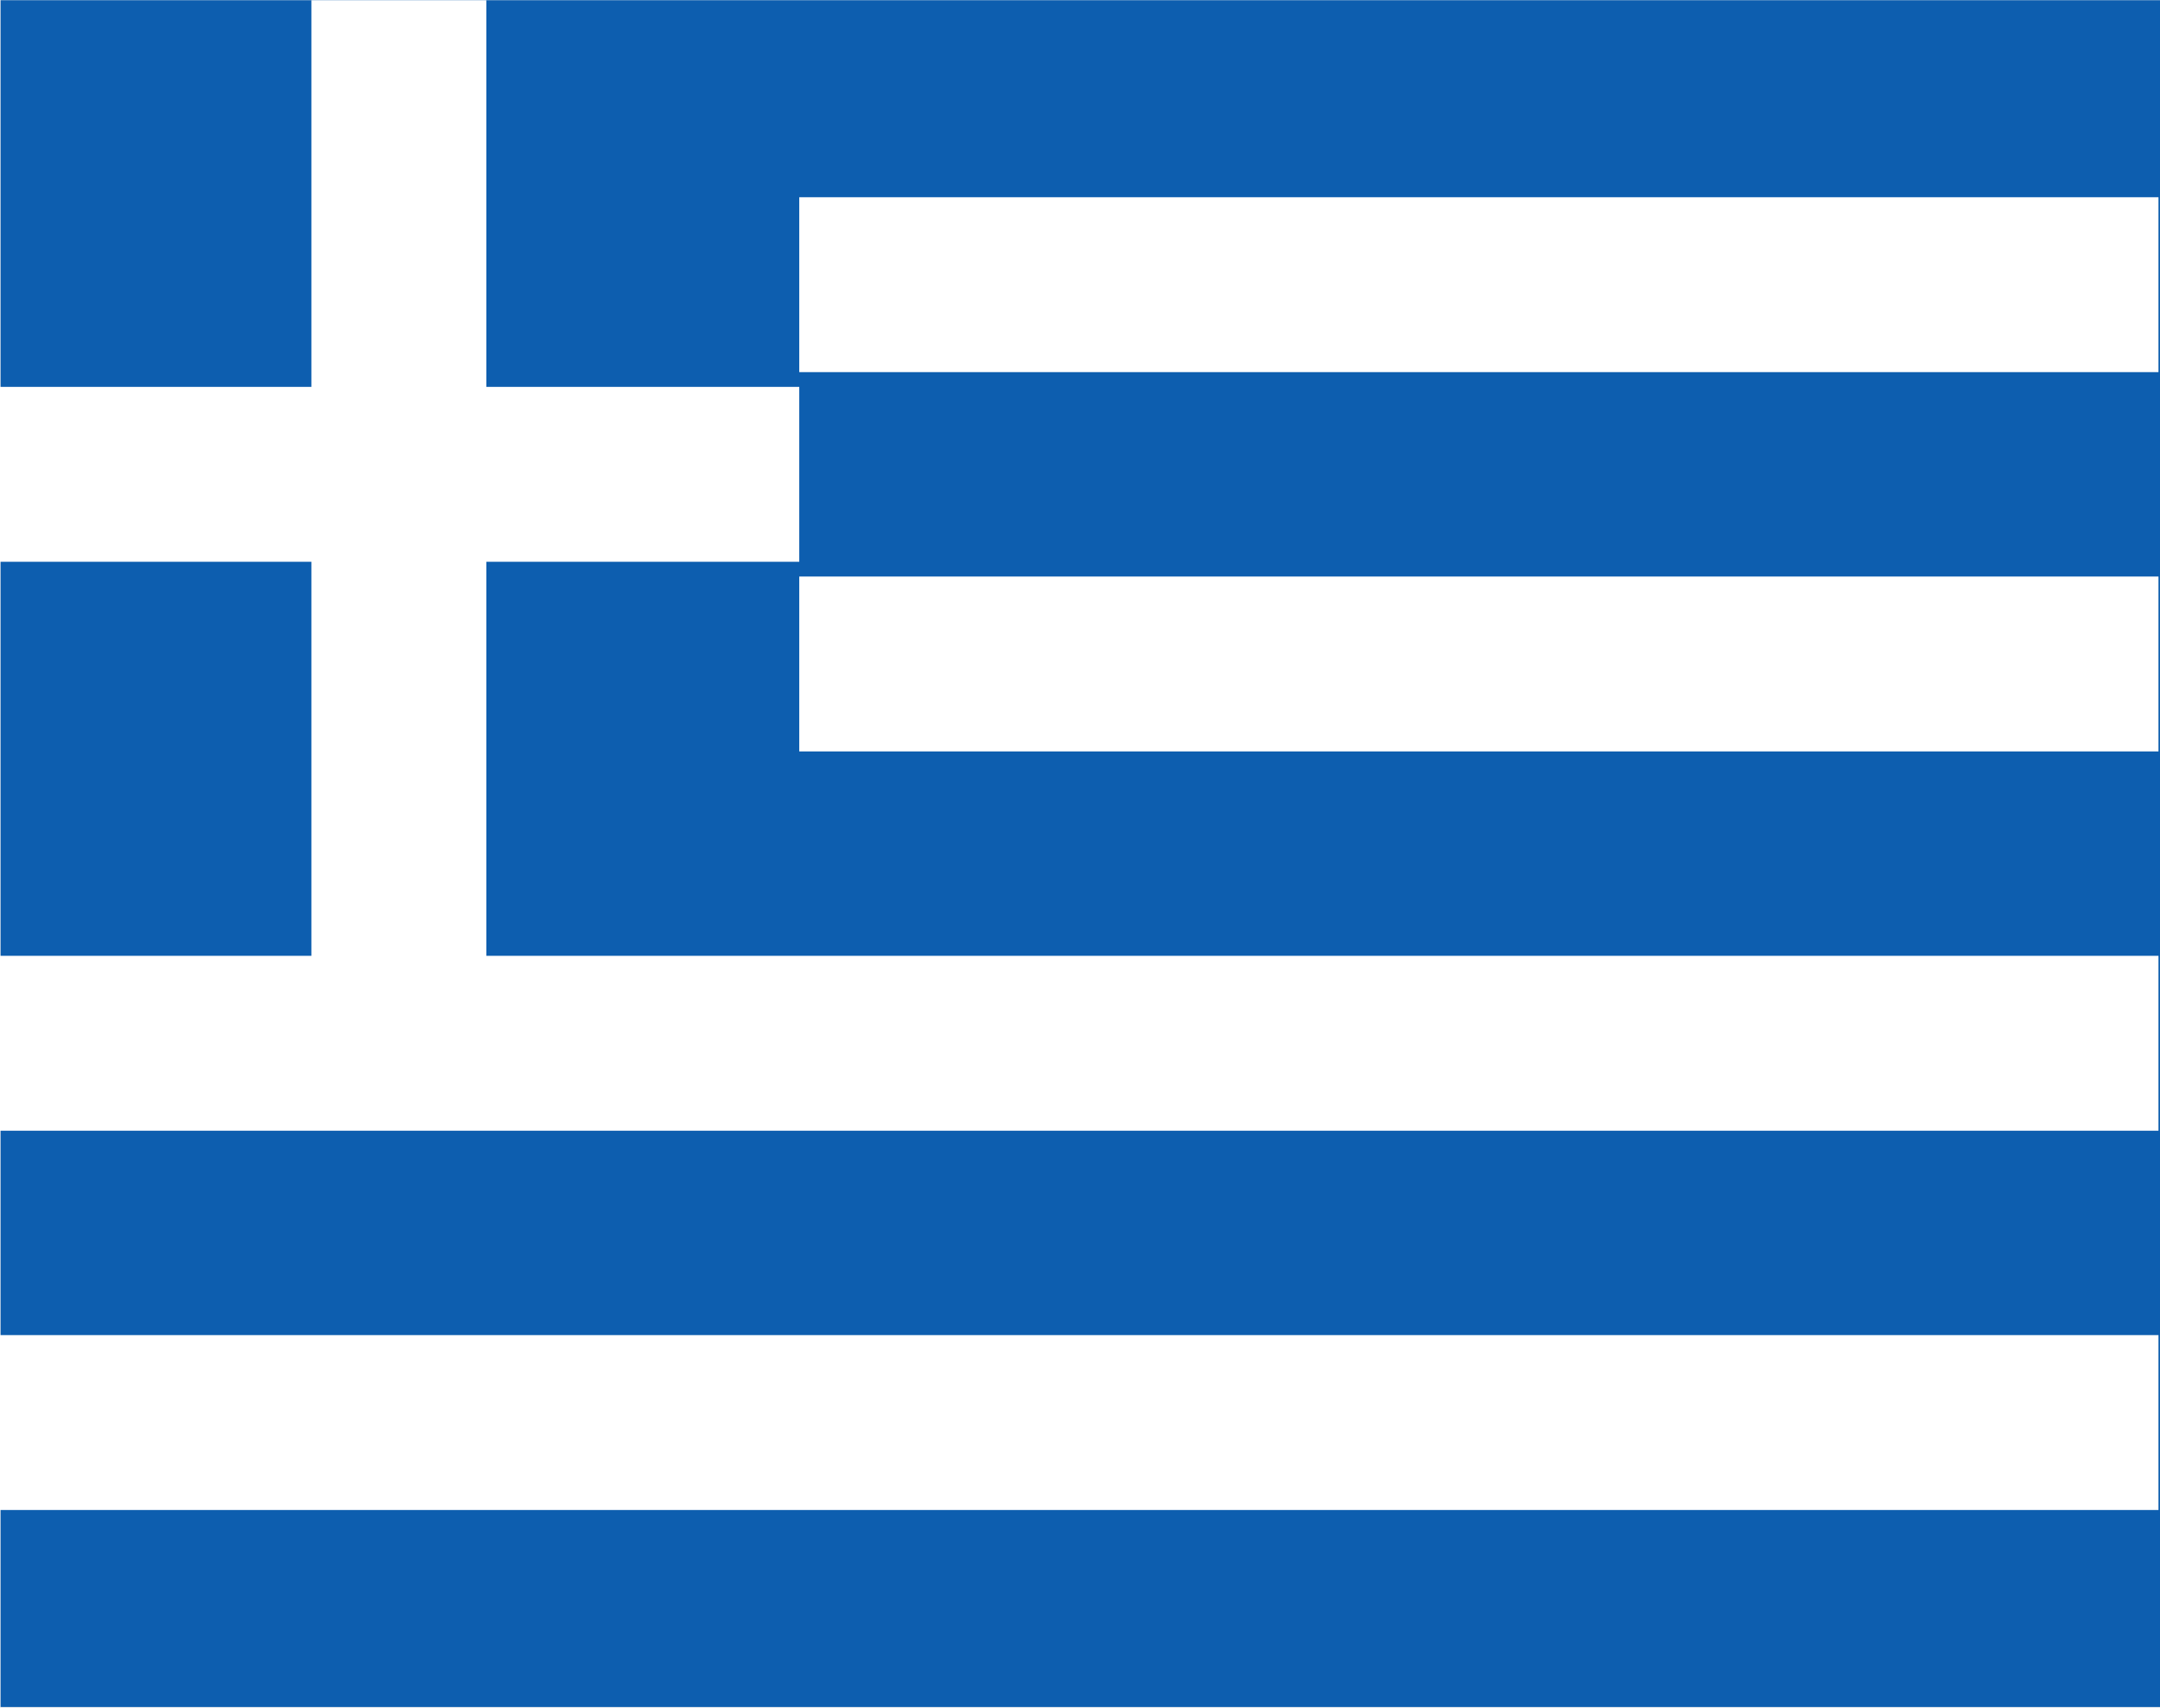
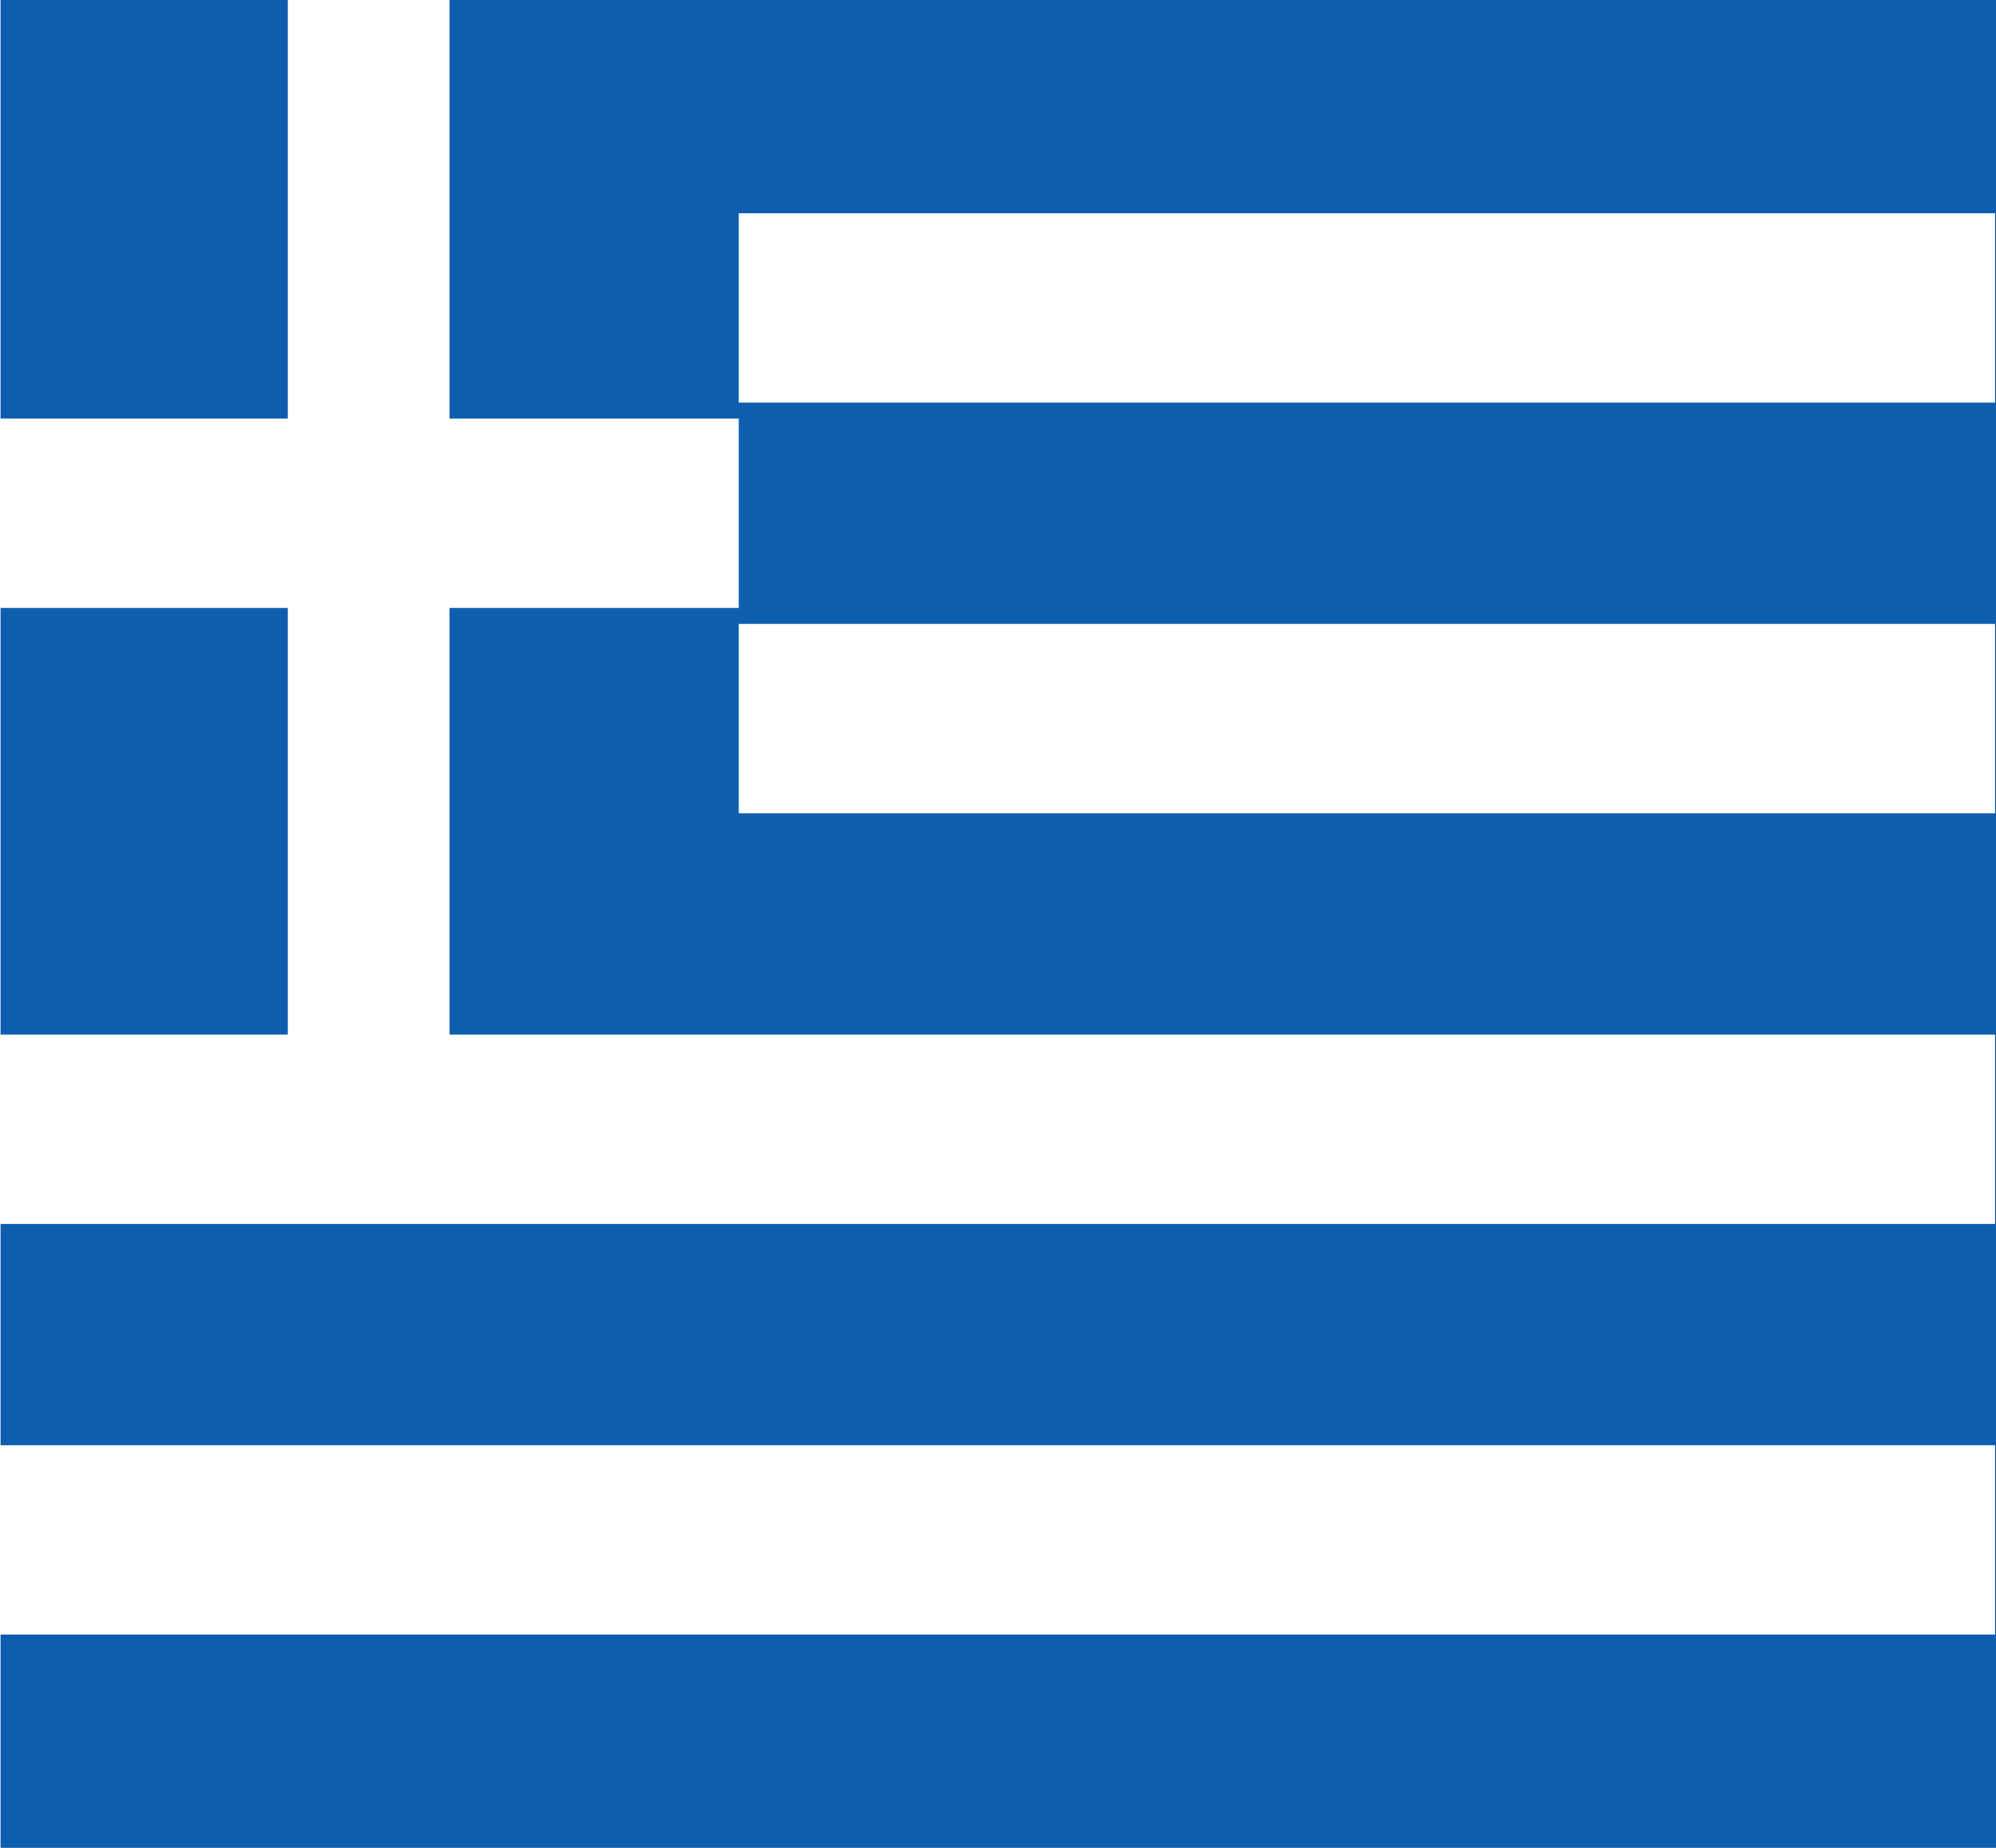
- <svg xmlns="http://www.w3.org/2000/svg" width="22.772" height="18" viewBox="0 0 1.025 0.81" version="1.1" id="svg6">
+ <svg xmlns="http://www.w3.org/2000/svg" width="27" height="25" viewBox="0 0 1.215 1.125" version="1.1" id="svg6">
  <defs id="defs10" />
-   <g id="g839" transform="translate(0.00427926)">
+   <g id="g839" transform="matrix(1.185662,0,0,1.388889,0.00507375,0)">
    <rect fill="#0d5eaf" width="1.025" height="0.81" id="rect2" x="-0.004" y="0" style="stroke-width:0.041" />
    <path fill="none" stroke-width="0.083" stroke="#ffffff" d="m 0.185,0 v 0.495 m -0.19,-0.27 h 0.38 m 0,-0.09 H 1.02 M 0.375,0.315 H 1.02 m -1.025,0.18 H 1.02 m -1.025,0.18 H 1.02" id="path4" />
  </g>
</svg>
